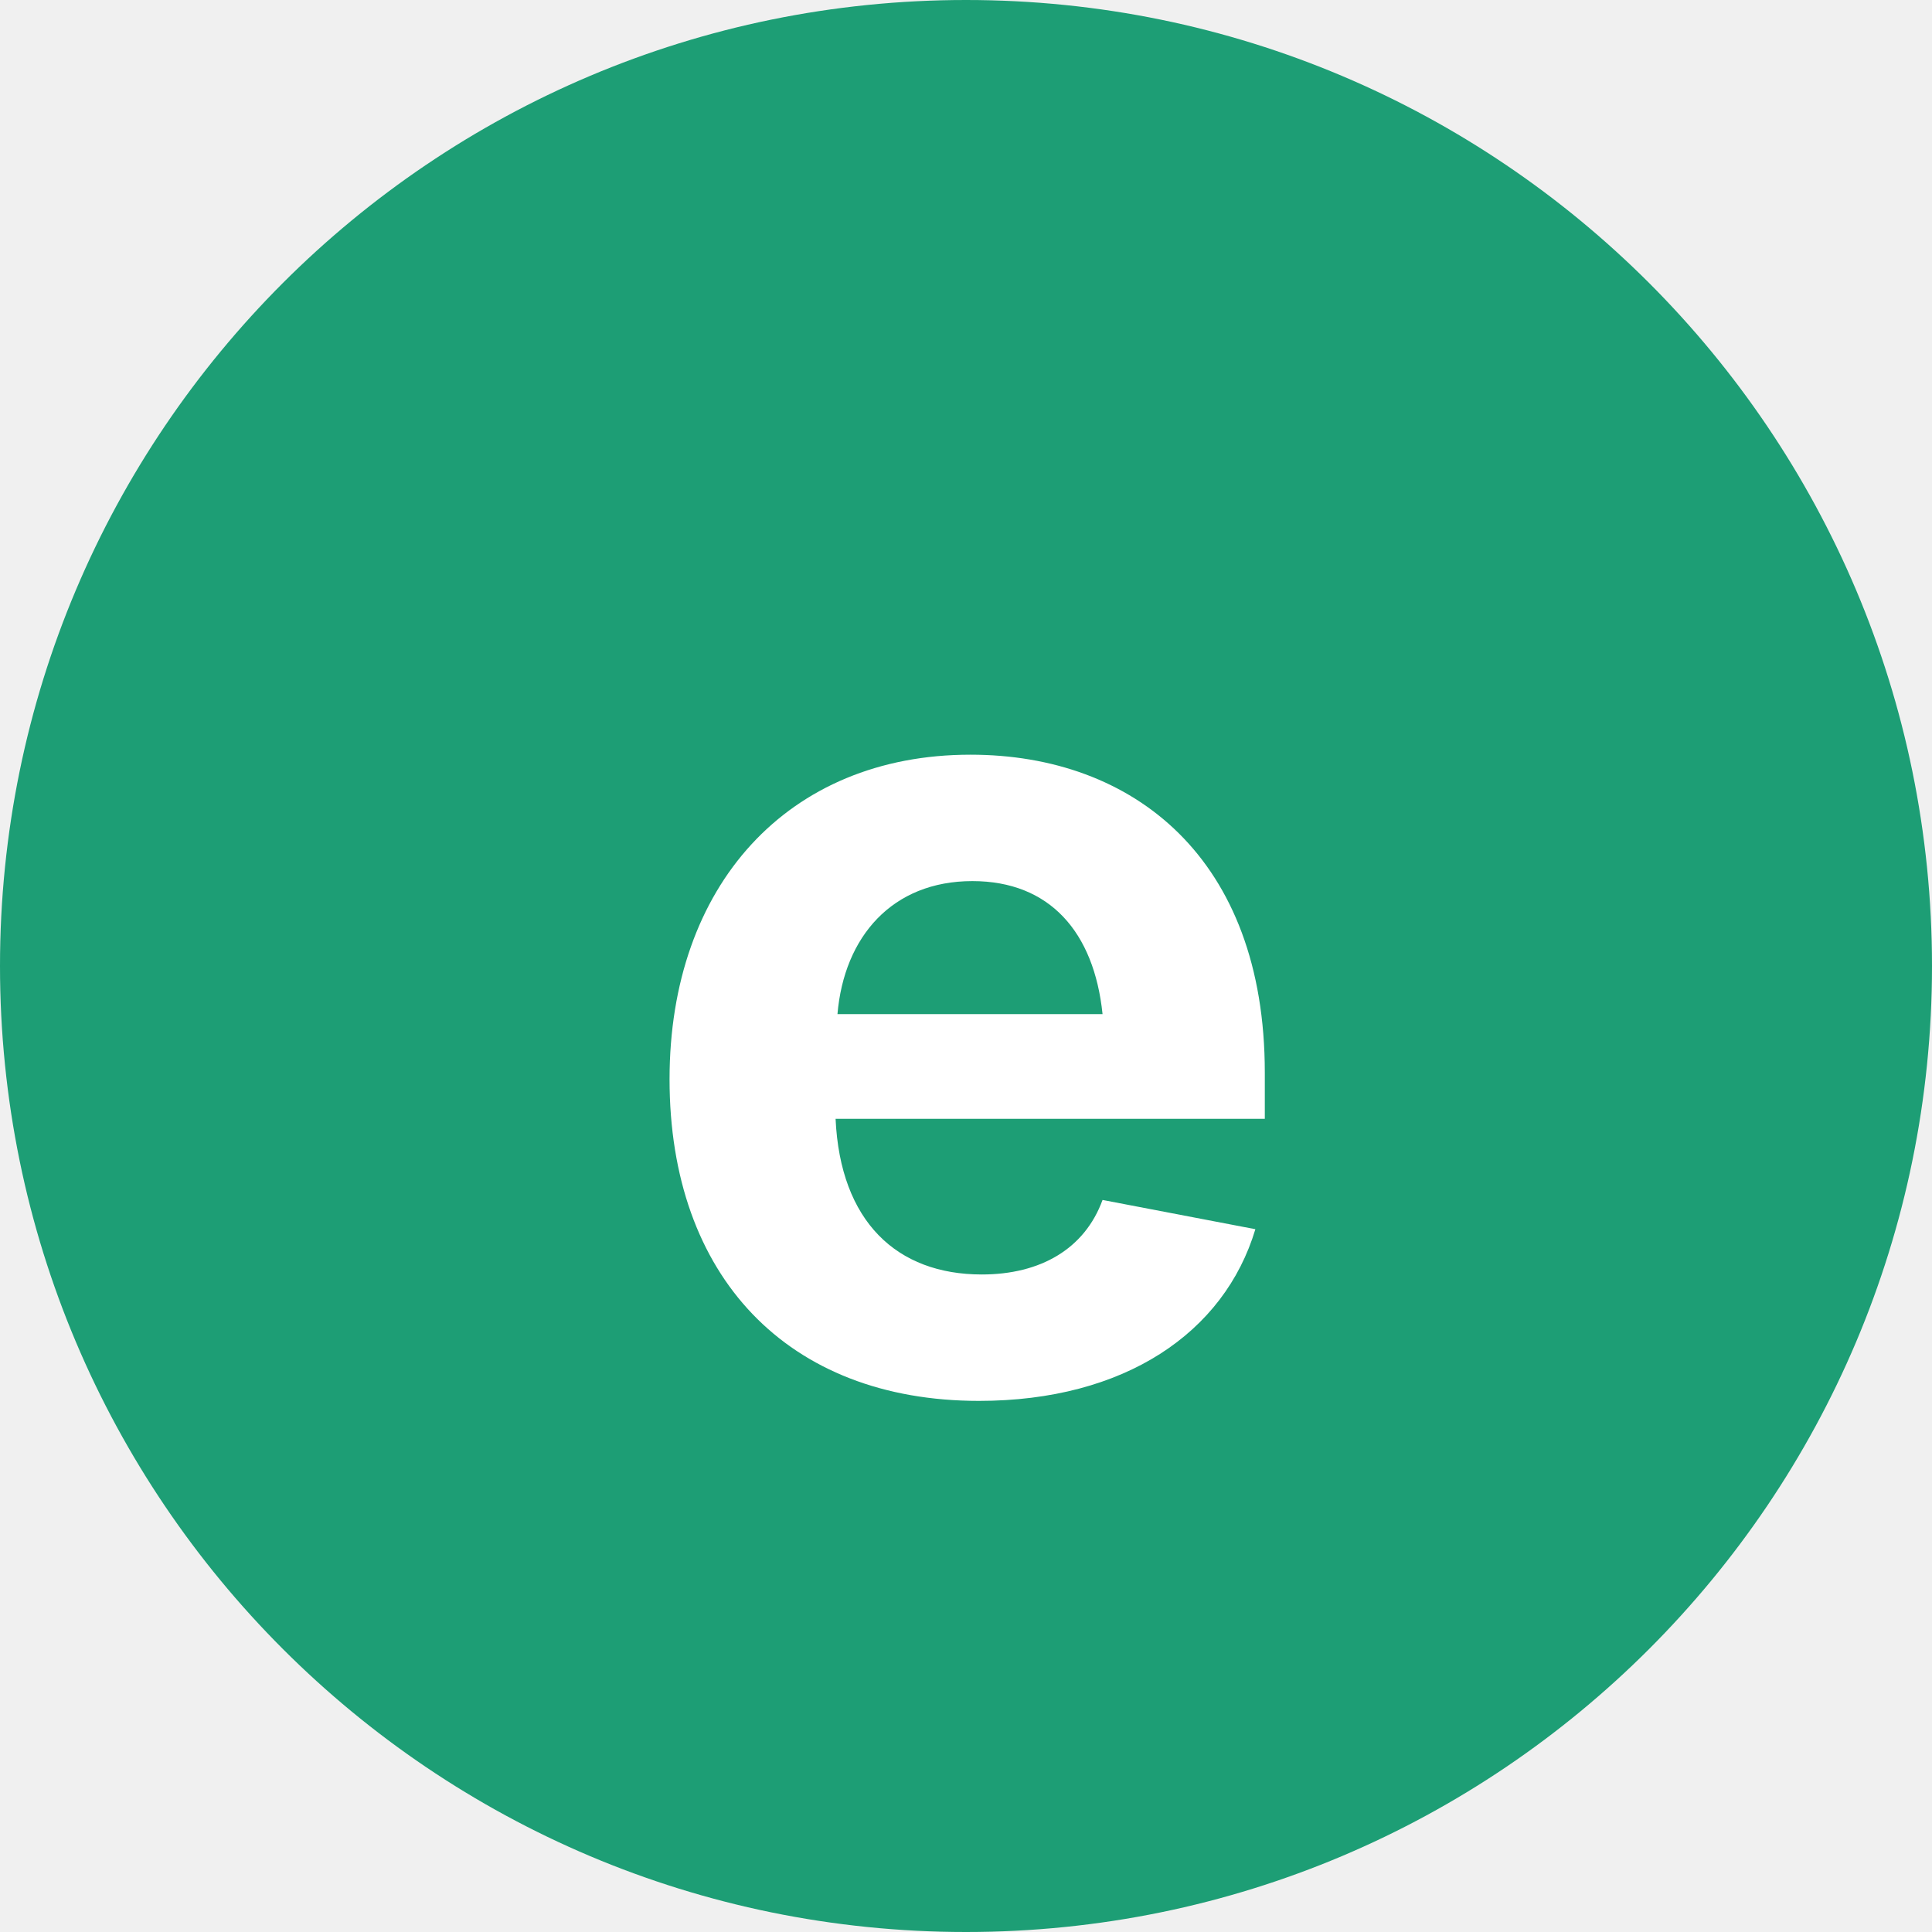
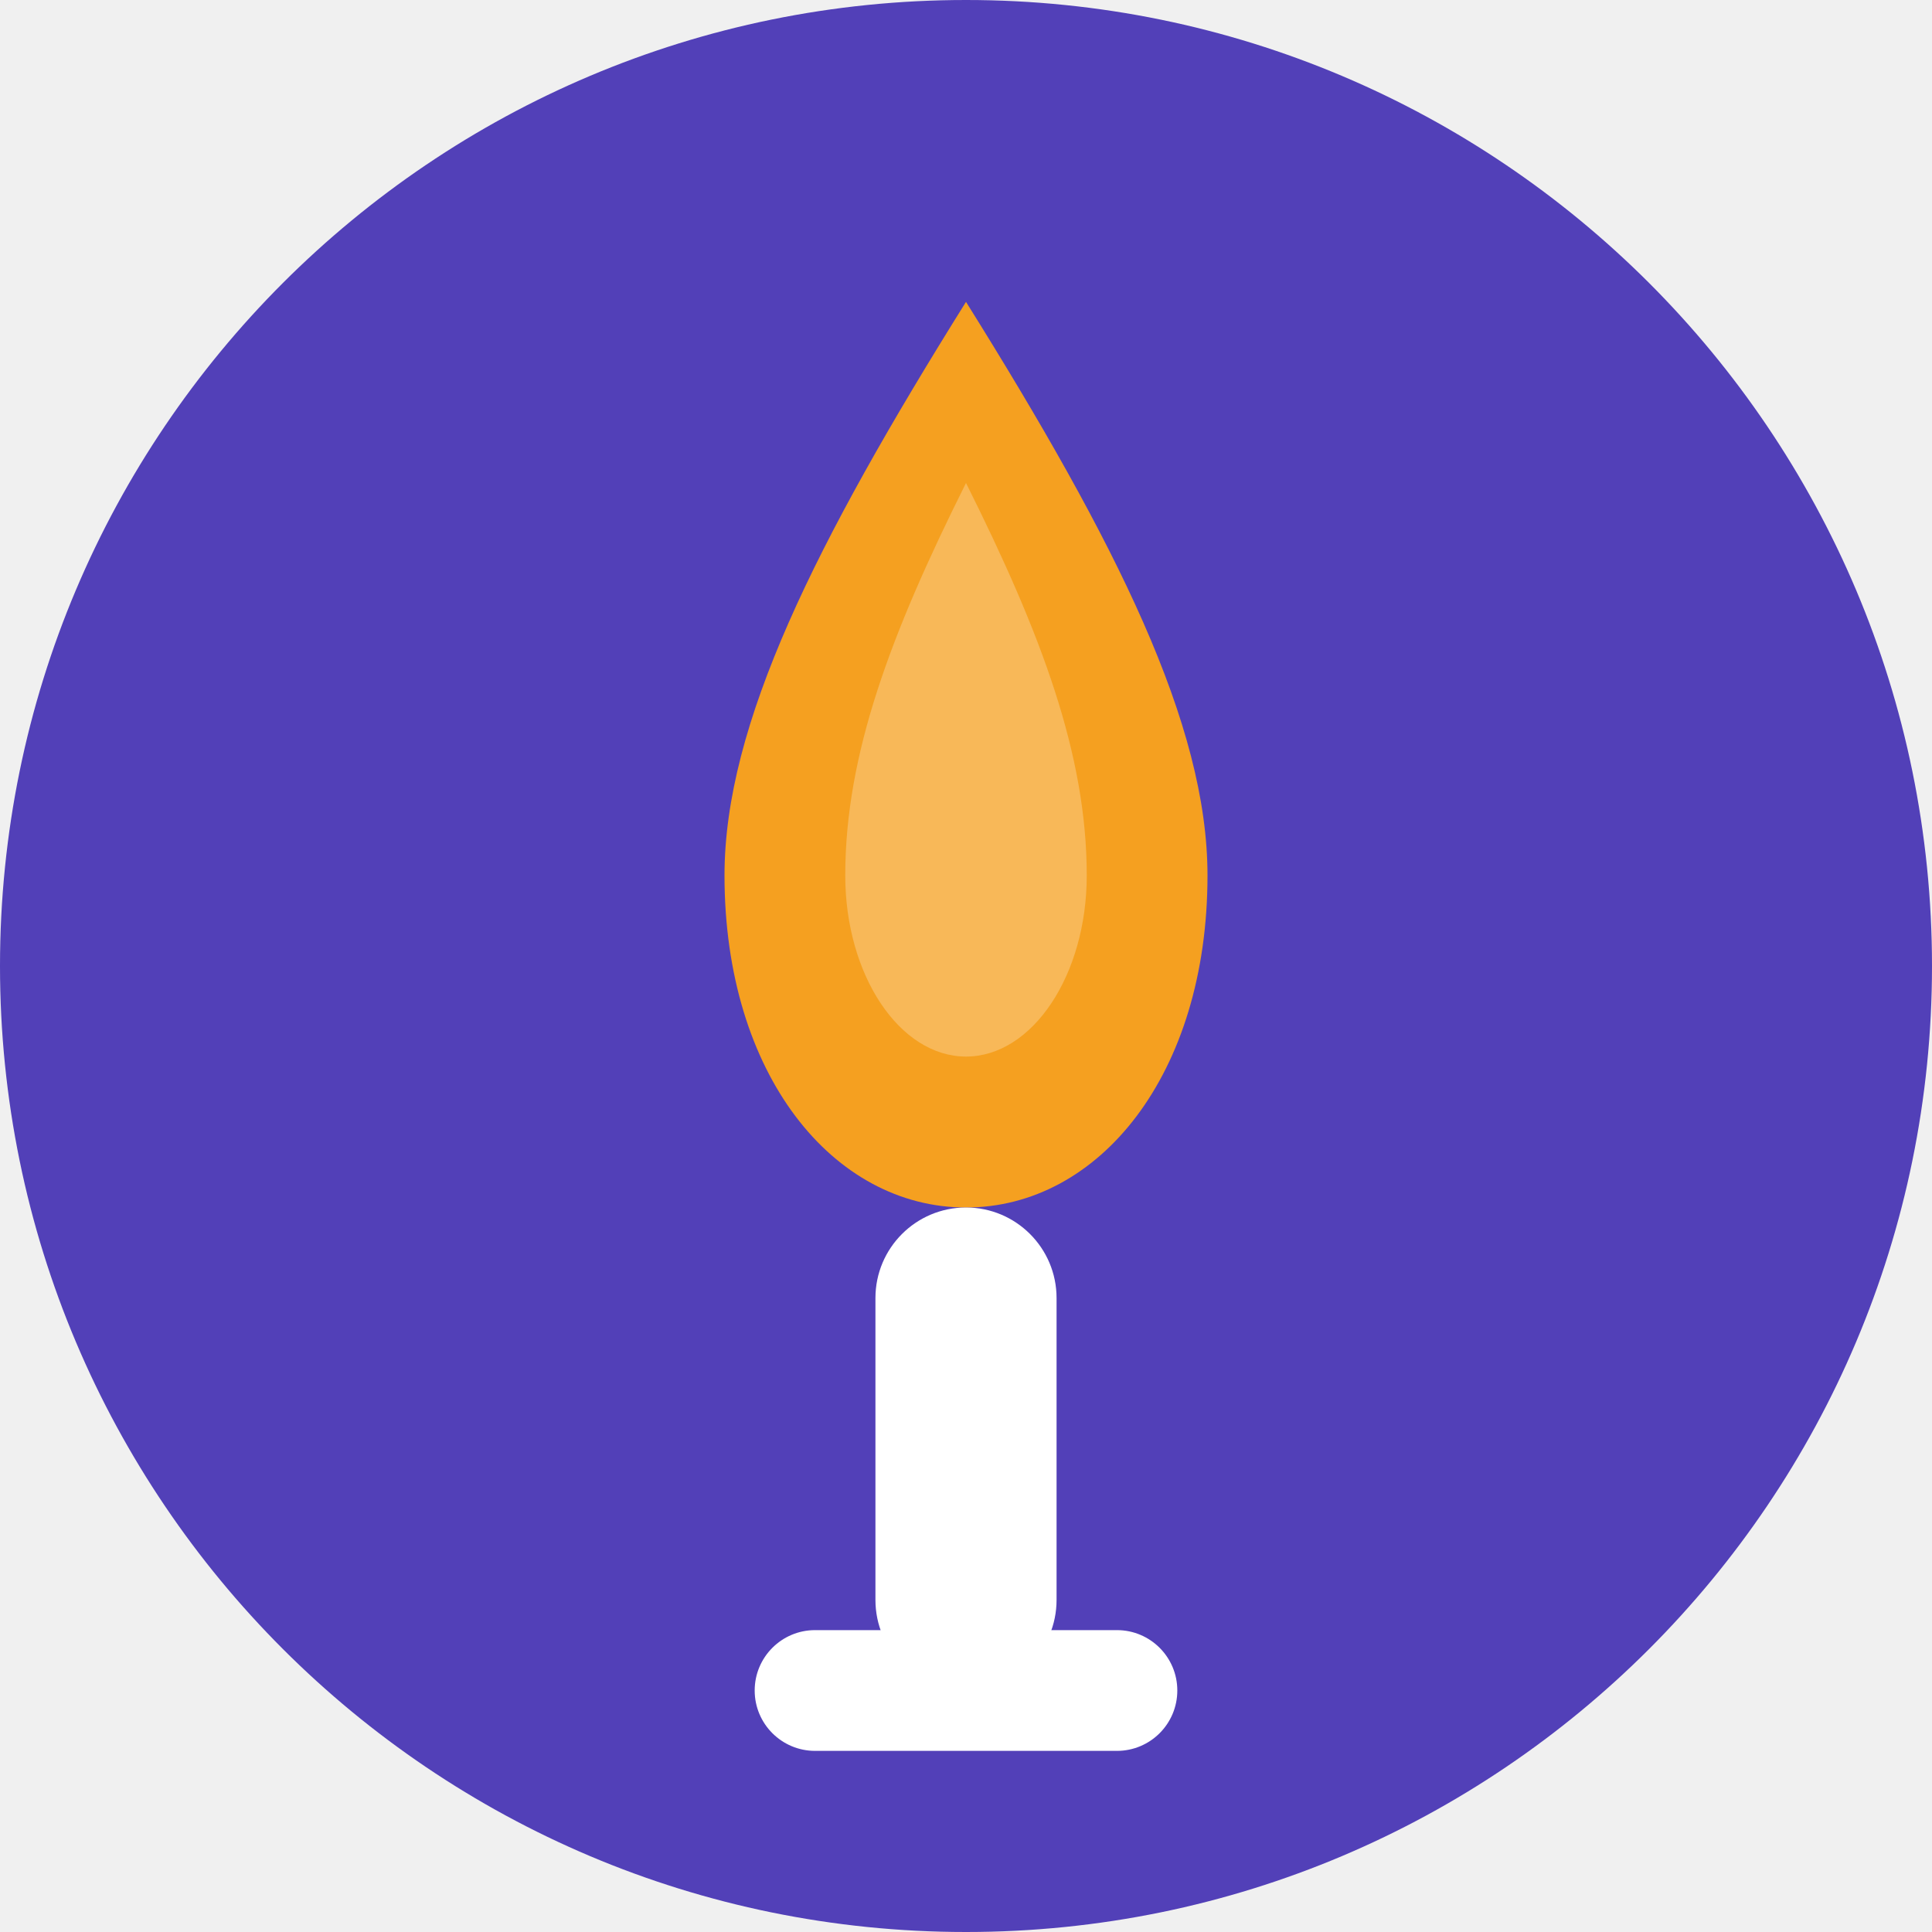
- <svg xmlns="http://www.w3.org/2000/svg" viewBox="0 0 32 32">
-   <circle cx="16" cy="16" r="16" fill="#1D9E75" />
-   <text x="16" y="23" text-anchor="middle" font-family="-apple-system, sans-serif" font-size="19" font-weight="700" fill="white">e</text>
+ <svg xmlns="http://www.w3.org/2000/svg" viewBox="0 0 64 64">
+   <circle cx="32" cy="32" r="32" fill="#5240B8" />
+   <path d="M32 10 C27 18 24 24 24 29 C24 35.6 27.6 40 32 40 C36.4 40 40 35.6 40 29 C40 24 37 18 32 10 Z" fill="#F5A020" />
+   <path d="M32 16 C29.5 21 28 25 28 29 C28 32.3 29.8 35 32 35 C34.2 35 36 32.3 36 29 C36 25 34.5 21 32 16 Z" fill="rgba(255,255,255,0.25)" />
+   <rect x="29" y="40" width="6" height="16" rx="3" fill="white" />
+   <rect x="25" y="54" width="14" height="4" rx="2" fill="white" />
</svg>
